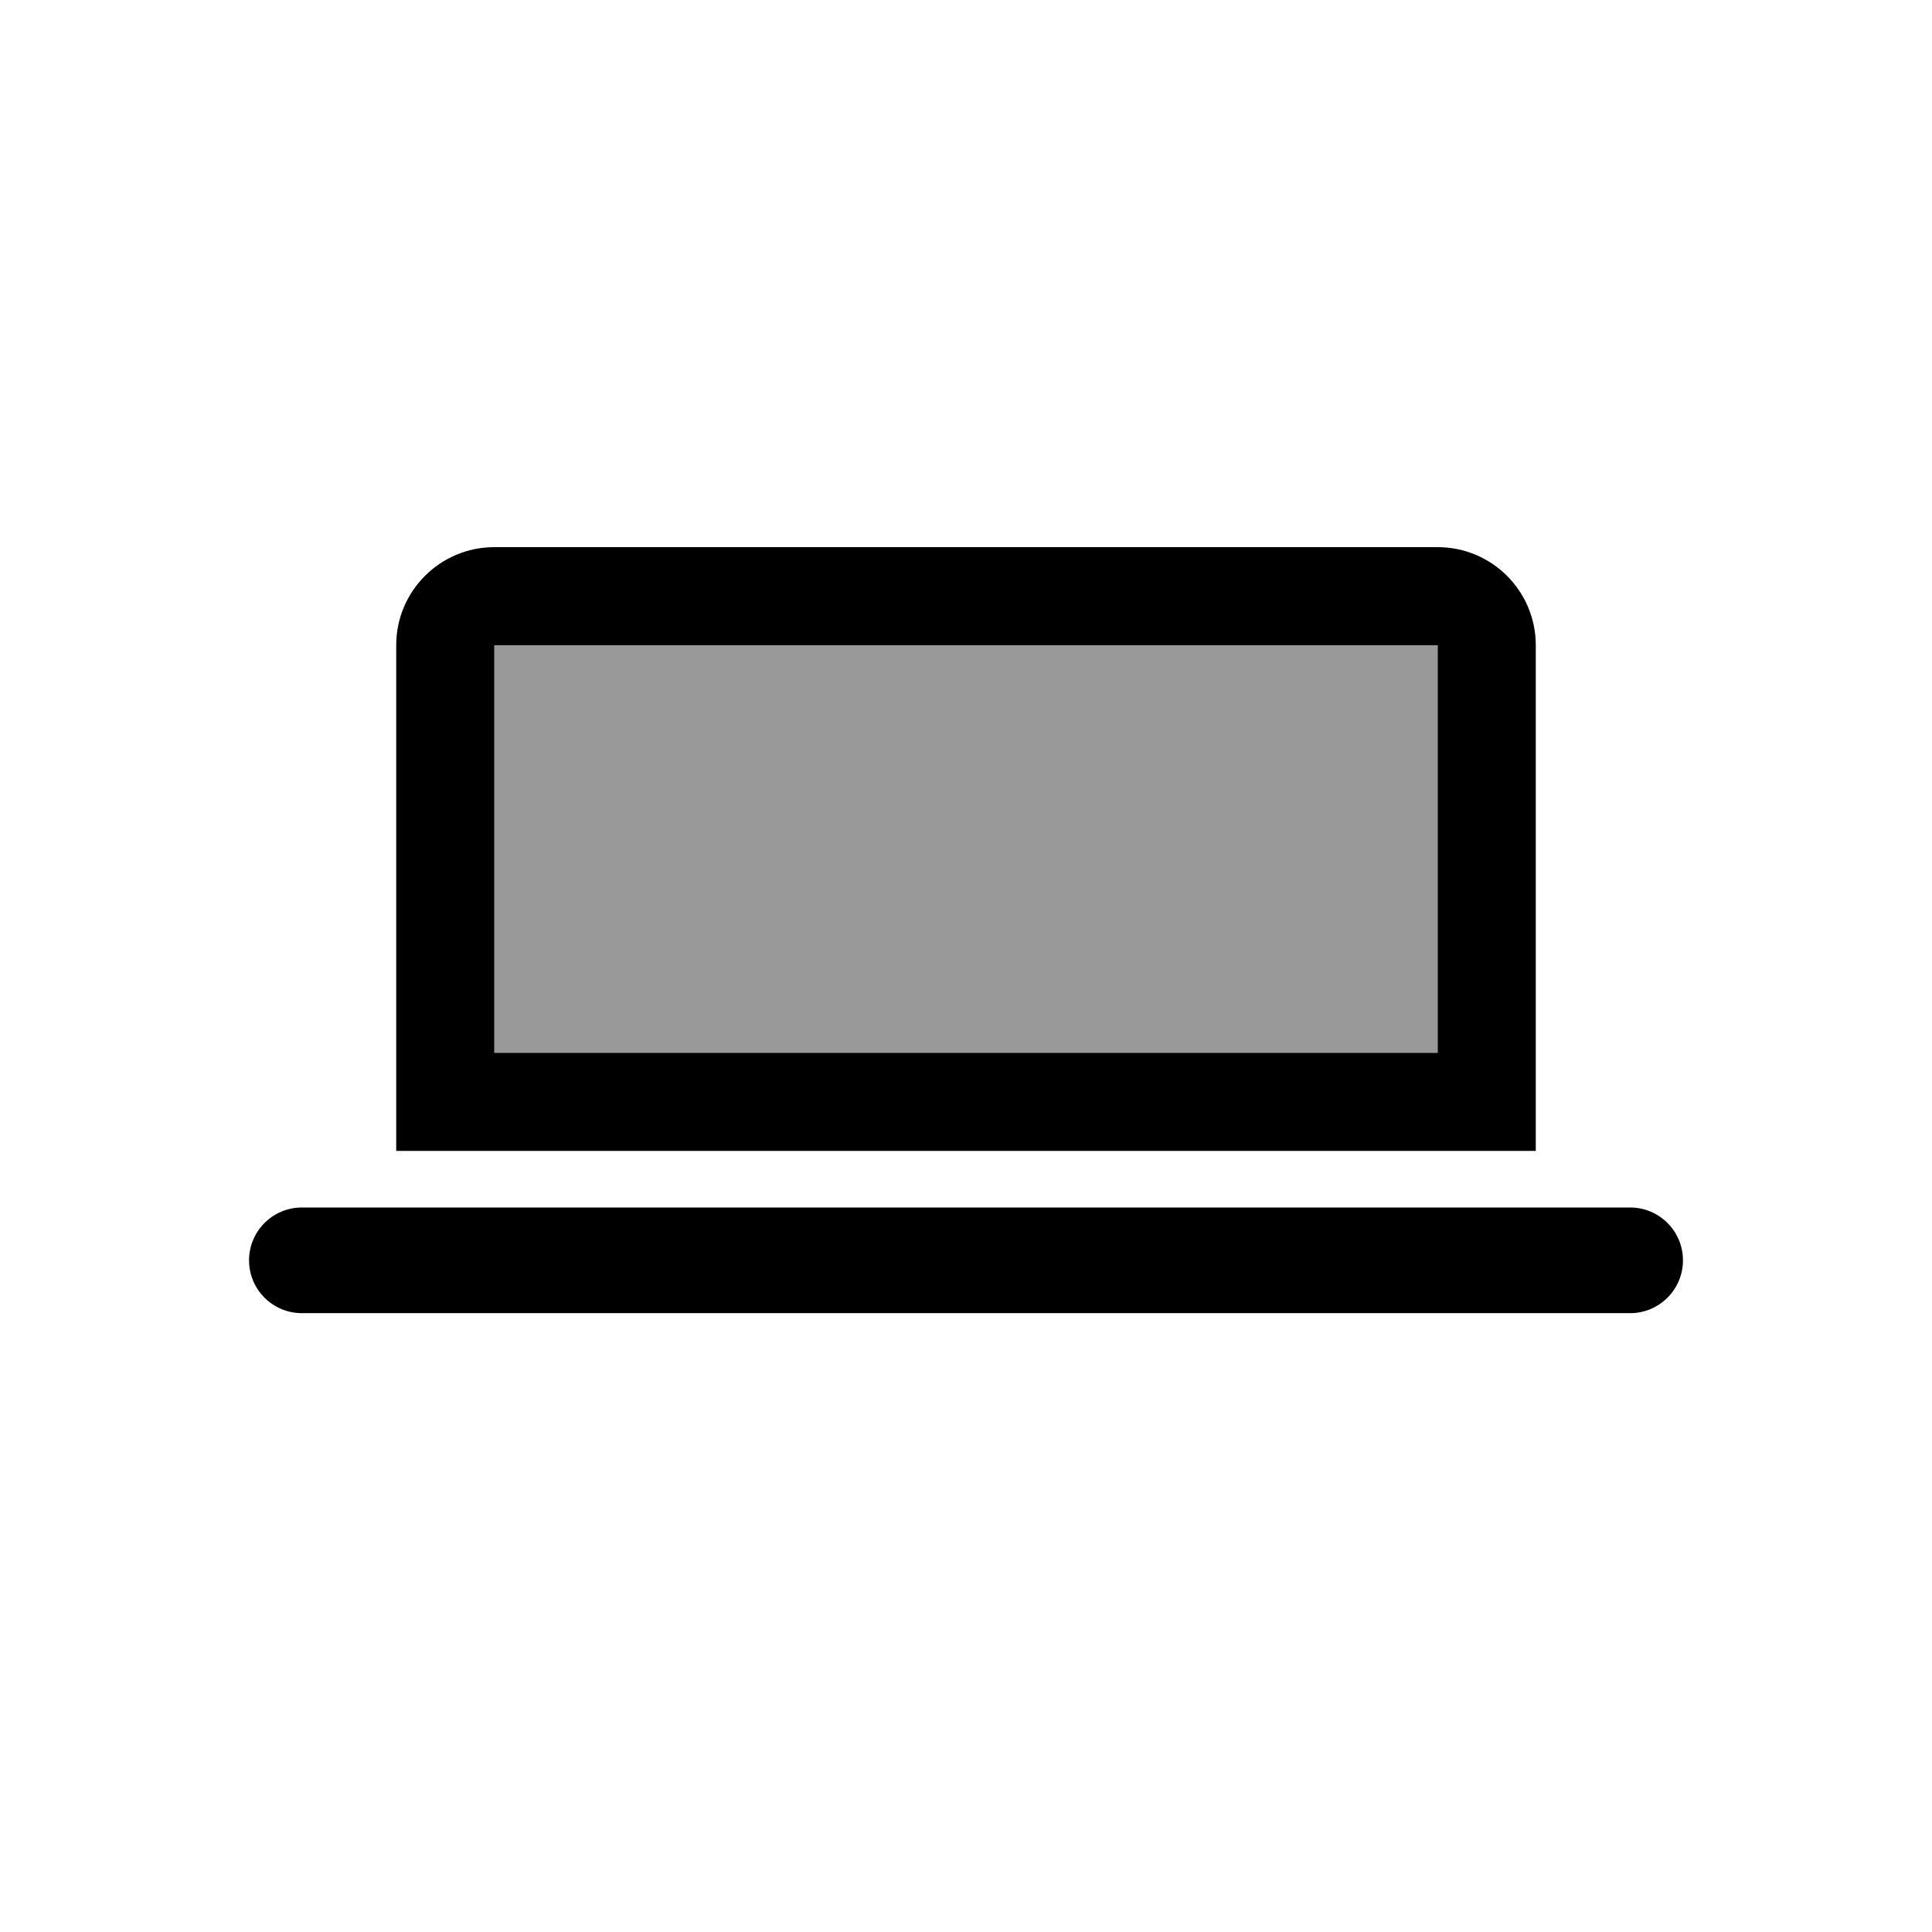
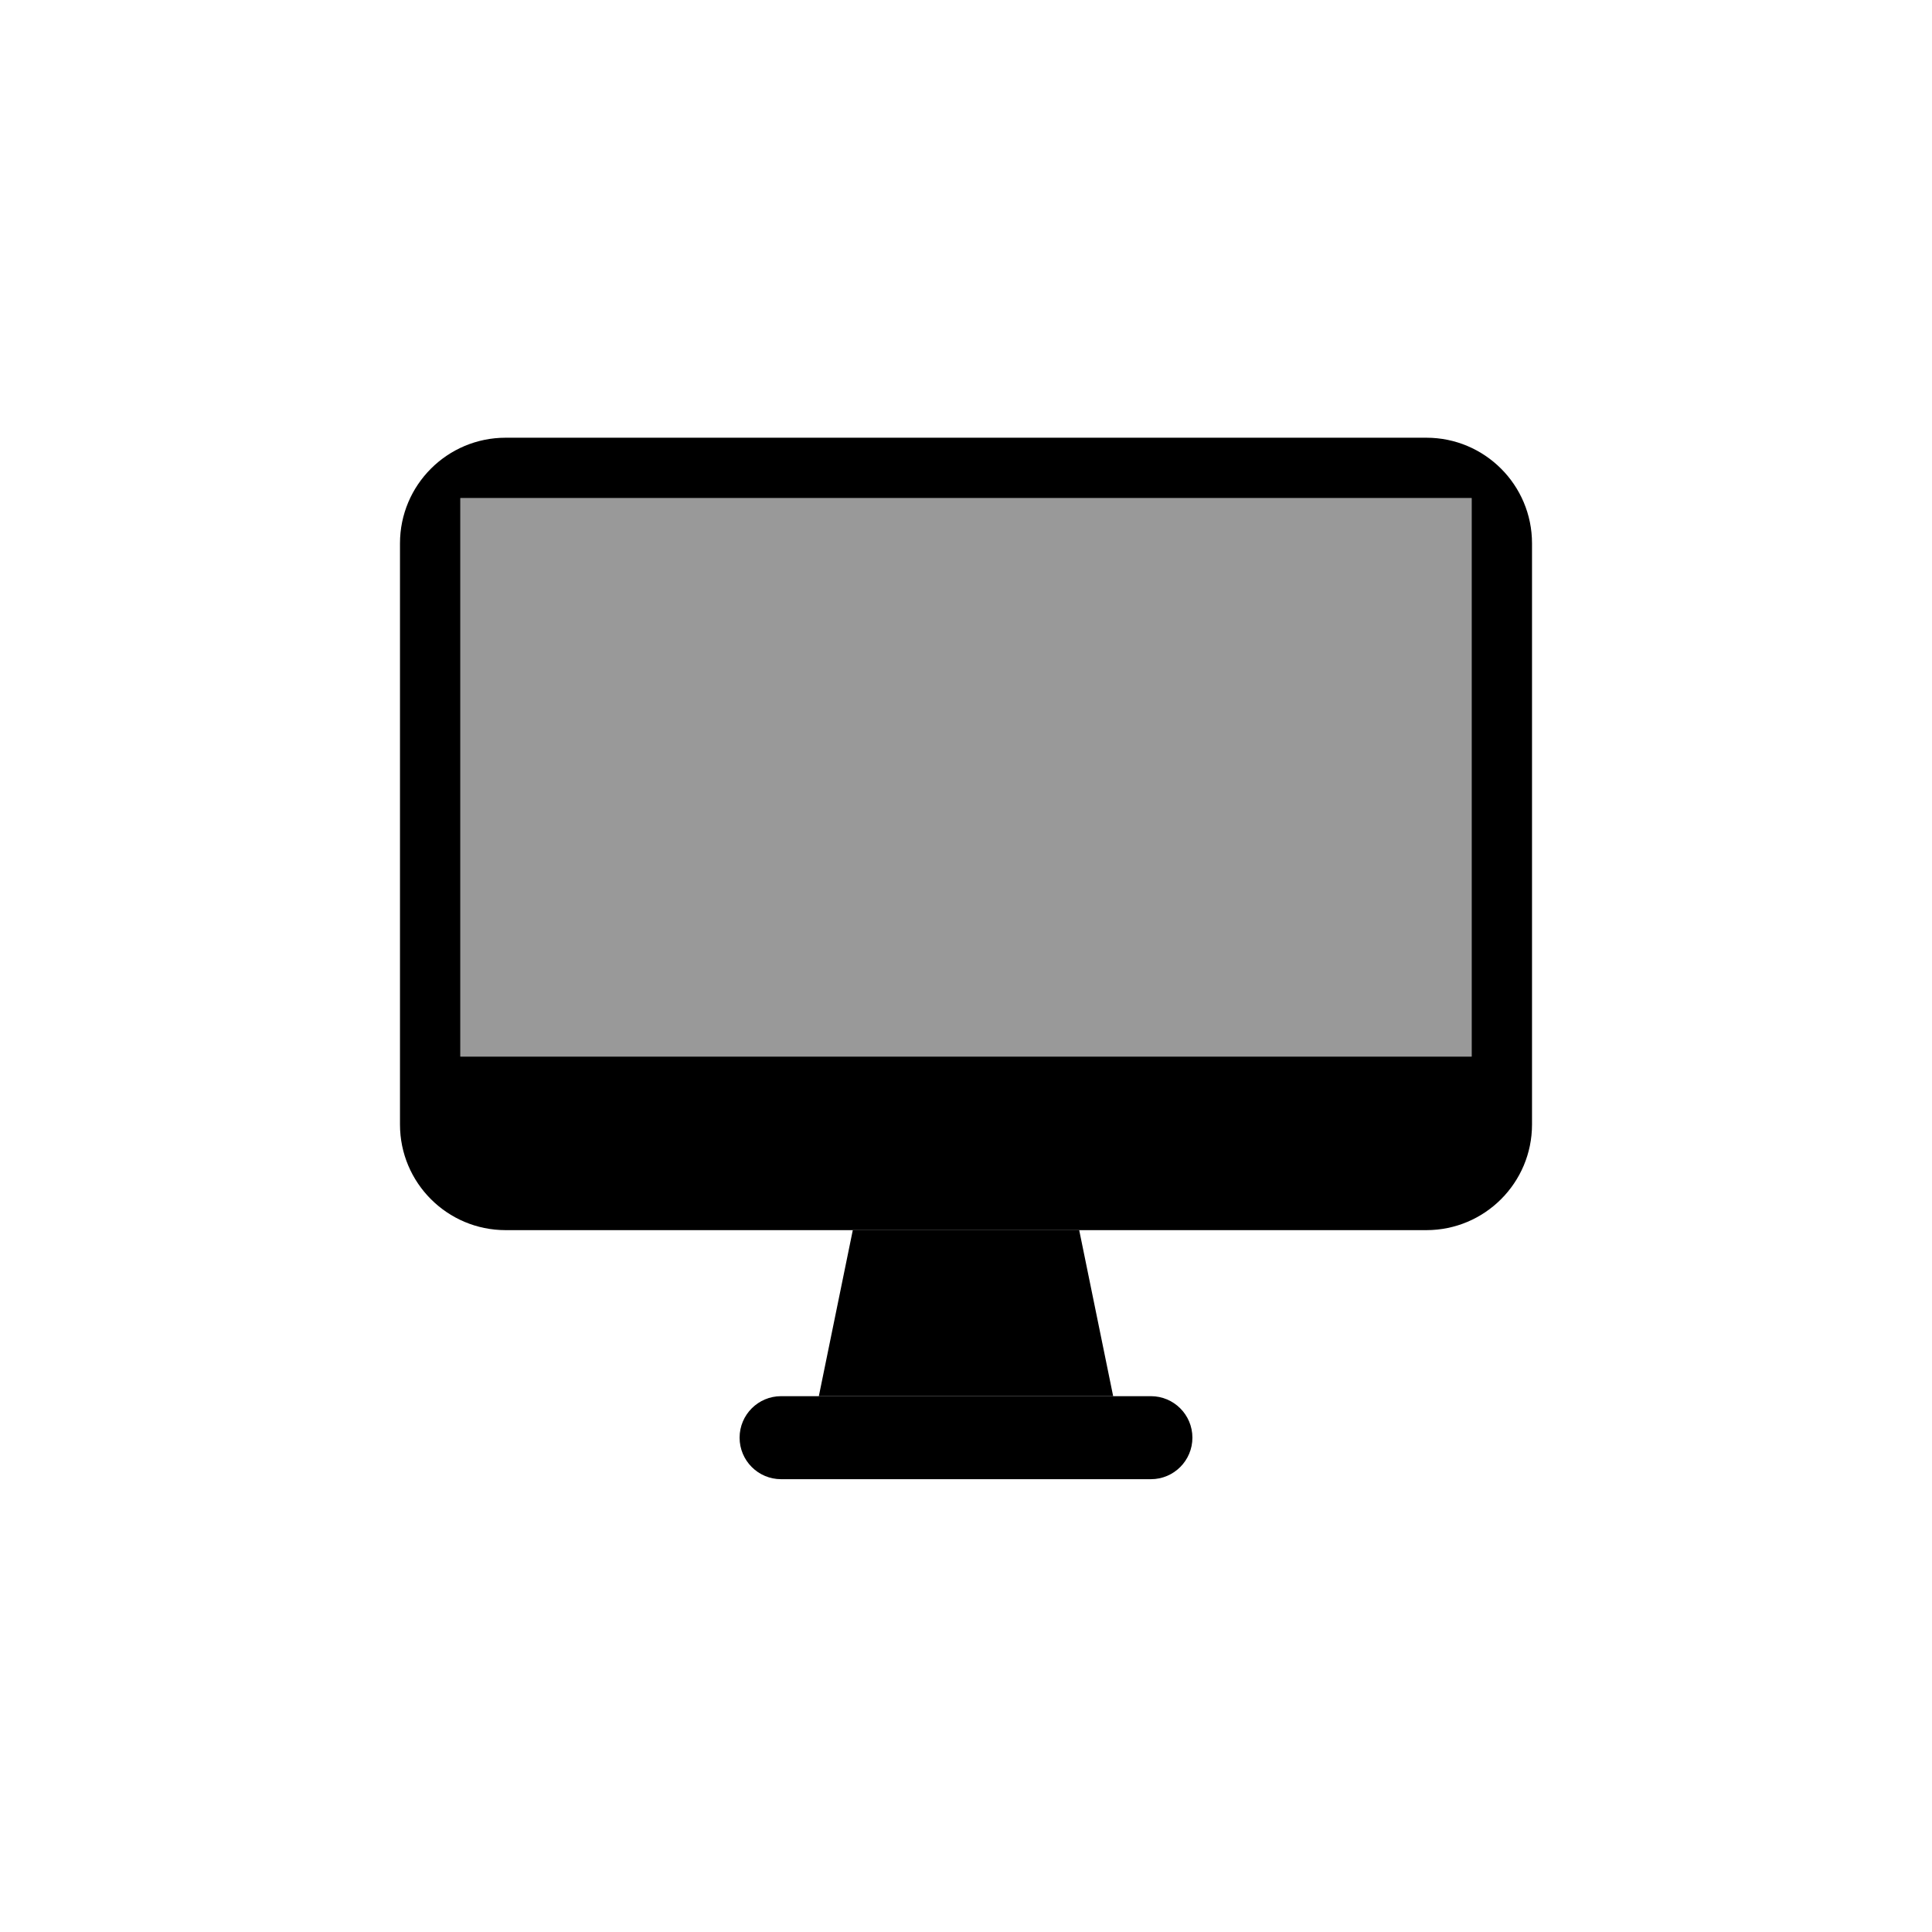
<svg xmlns="http://www.w3.org/2000/svg" width="1024" height="1024" viewBox="0 0 1024 1024">
-   <g id="Laptop" fill="#000000" stroke="none">
-     <path fill-rule="evenodd" d="M 262 290 H 762 A 52 52 0 0 1 814 342 V 610 H 210 V 342 A 52 52 0 0 1 262 290 Z M 262 342 V 558 H 762 V 342 Z" />
-     <rect id="Screen" x="262" y="342" width="500" height="216" fill-opacity="0.4" />
-     <rect id="Base" x="132" y="640" width="760" height="56" rx="28" />
+   <g id="Desktop" fill="#000000" stroke="none">
+     <path fill-rule="evenodd" d="M 268 232 H 756 A 56 56 0 0 1 812 288 V 596 A 56 56 0 0 1 756 652 H 268 A 56 56 0 0 1 212 596 V 288 A 56 56 0 0 1 268 232 Z M 244 264 V 560 H 780 V 264 Z" />
+     <rect id="Screen" x="244" y="264" width="536" height="296" fill-opacity="0.4" />
+     <path id="Neck" d="M 452 652 H 572 L 590 740 H 434 Z" />
+     <rect id="Foot" x="392" y="740" width="240" height="44" rx="22" />
  </g>
</svg>
